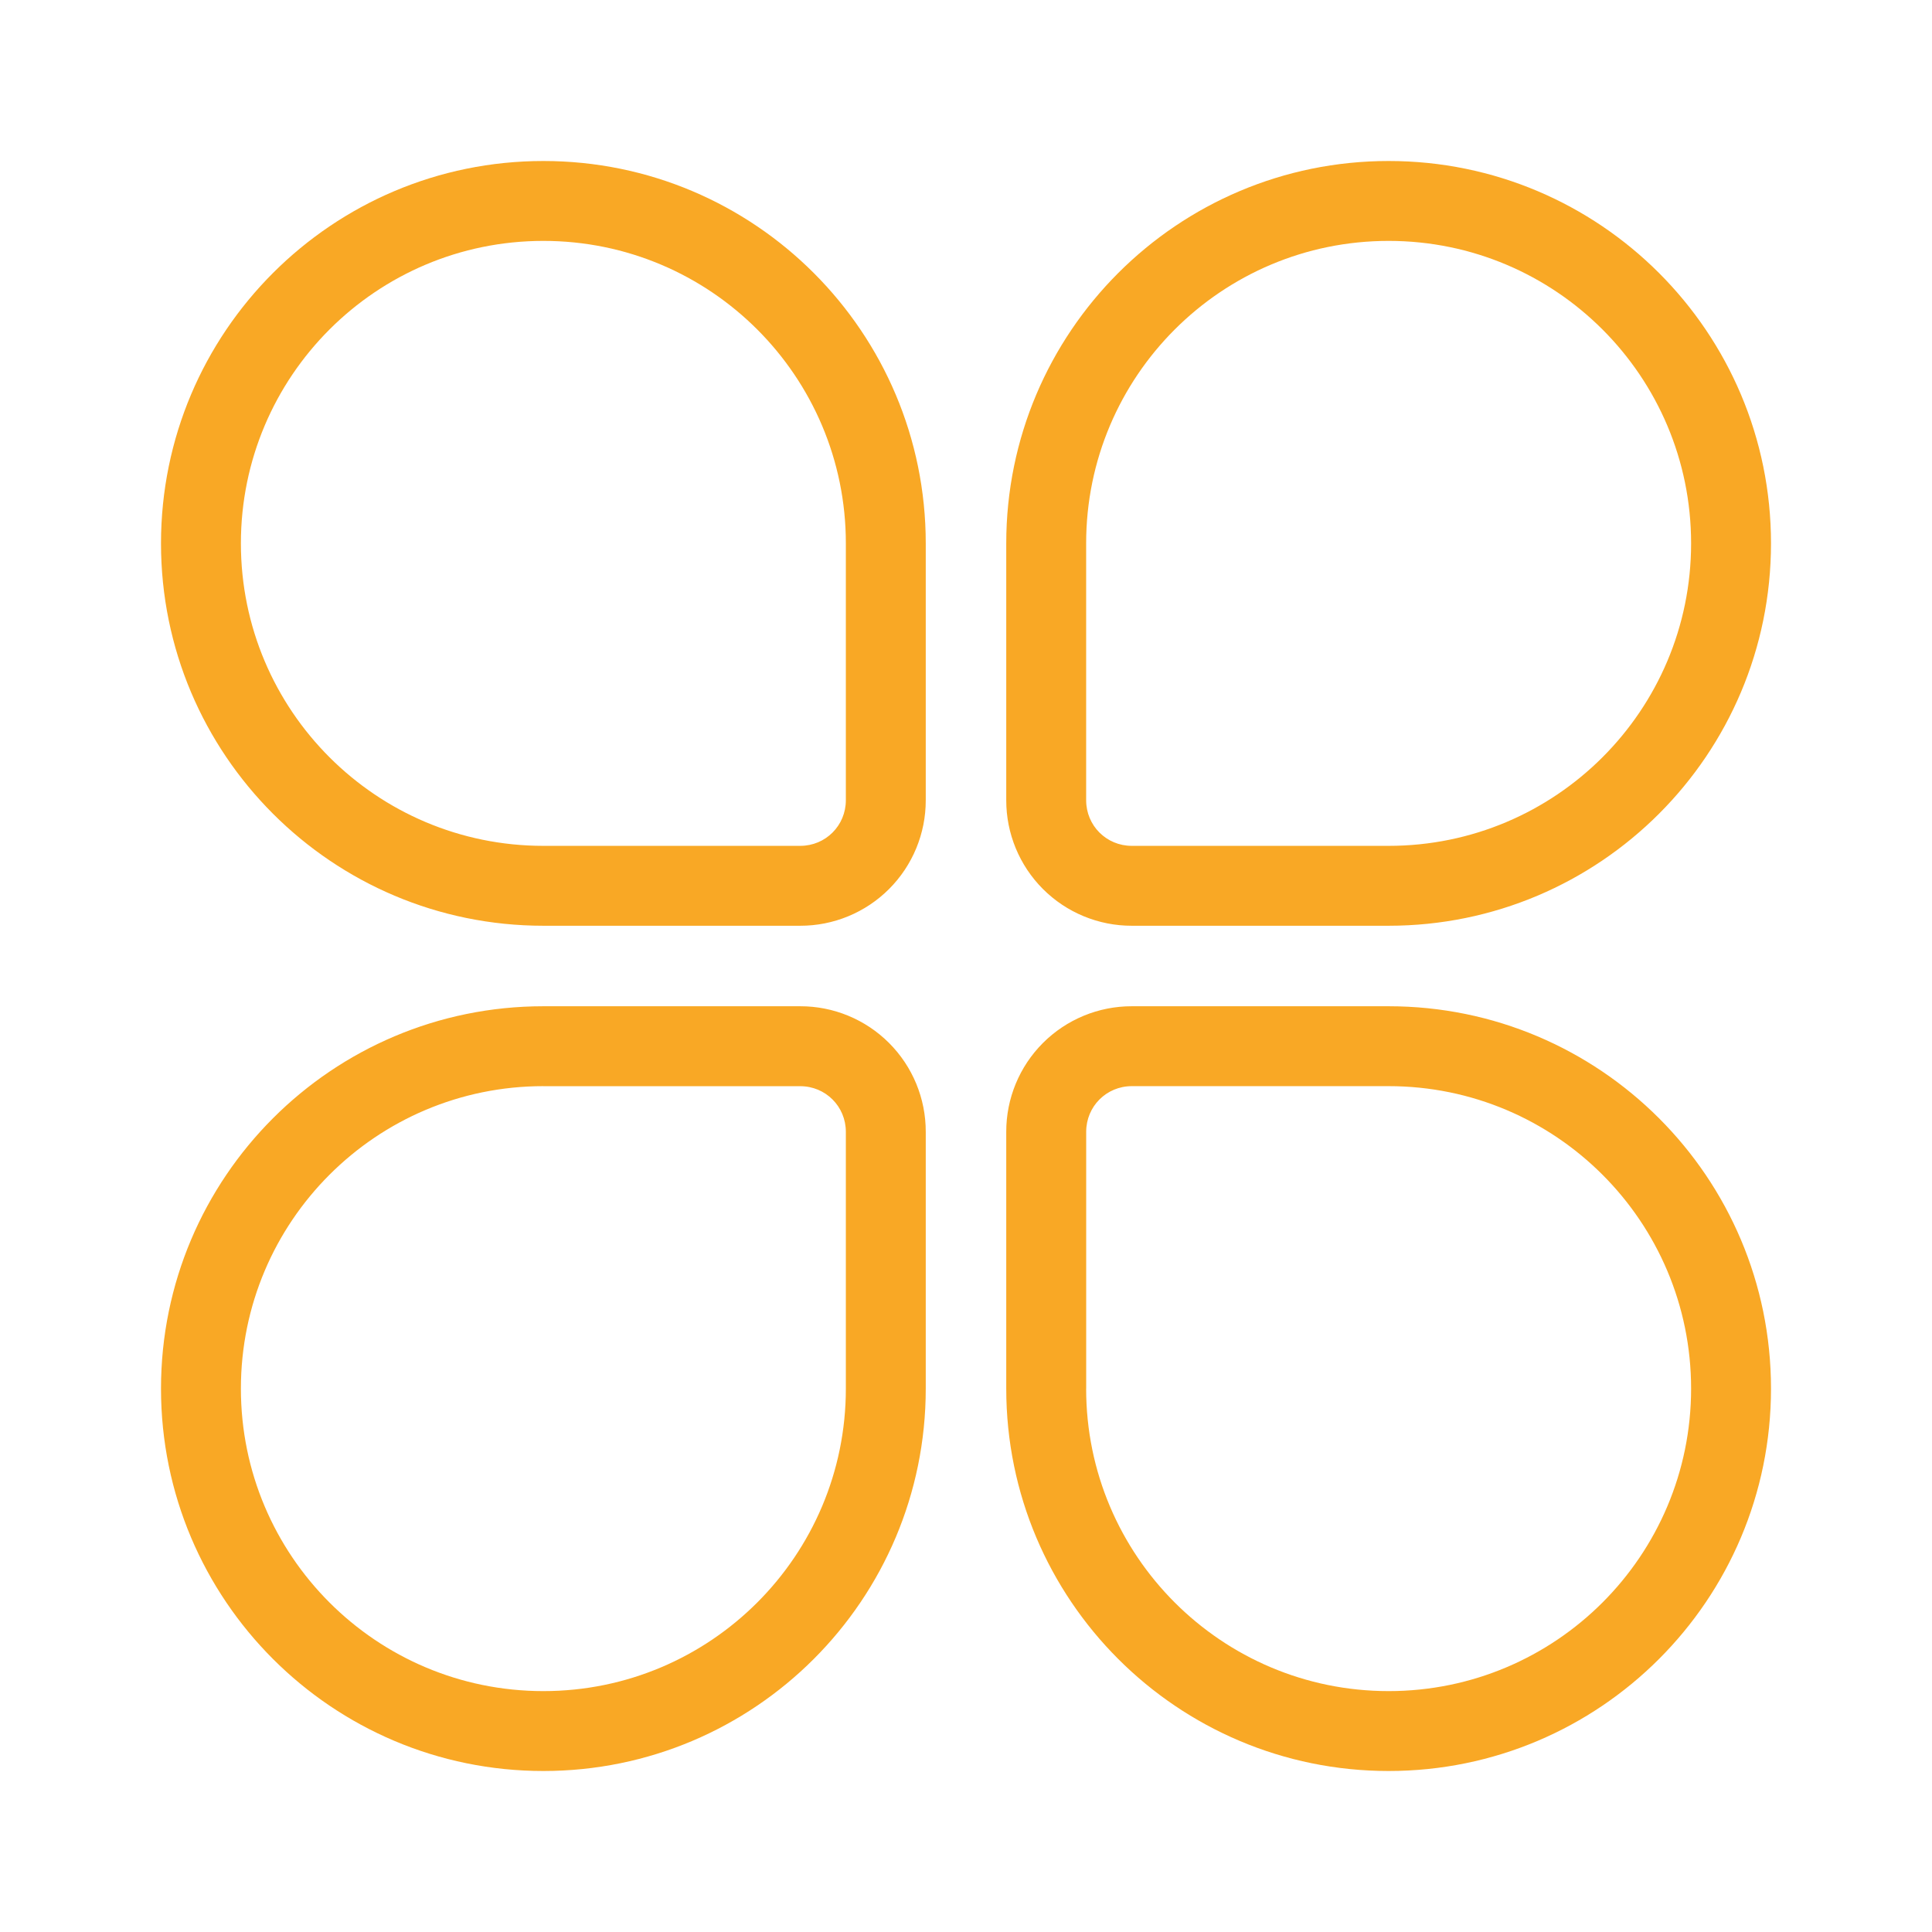
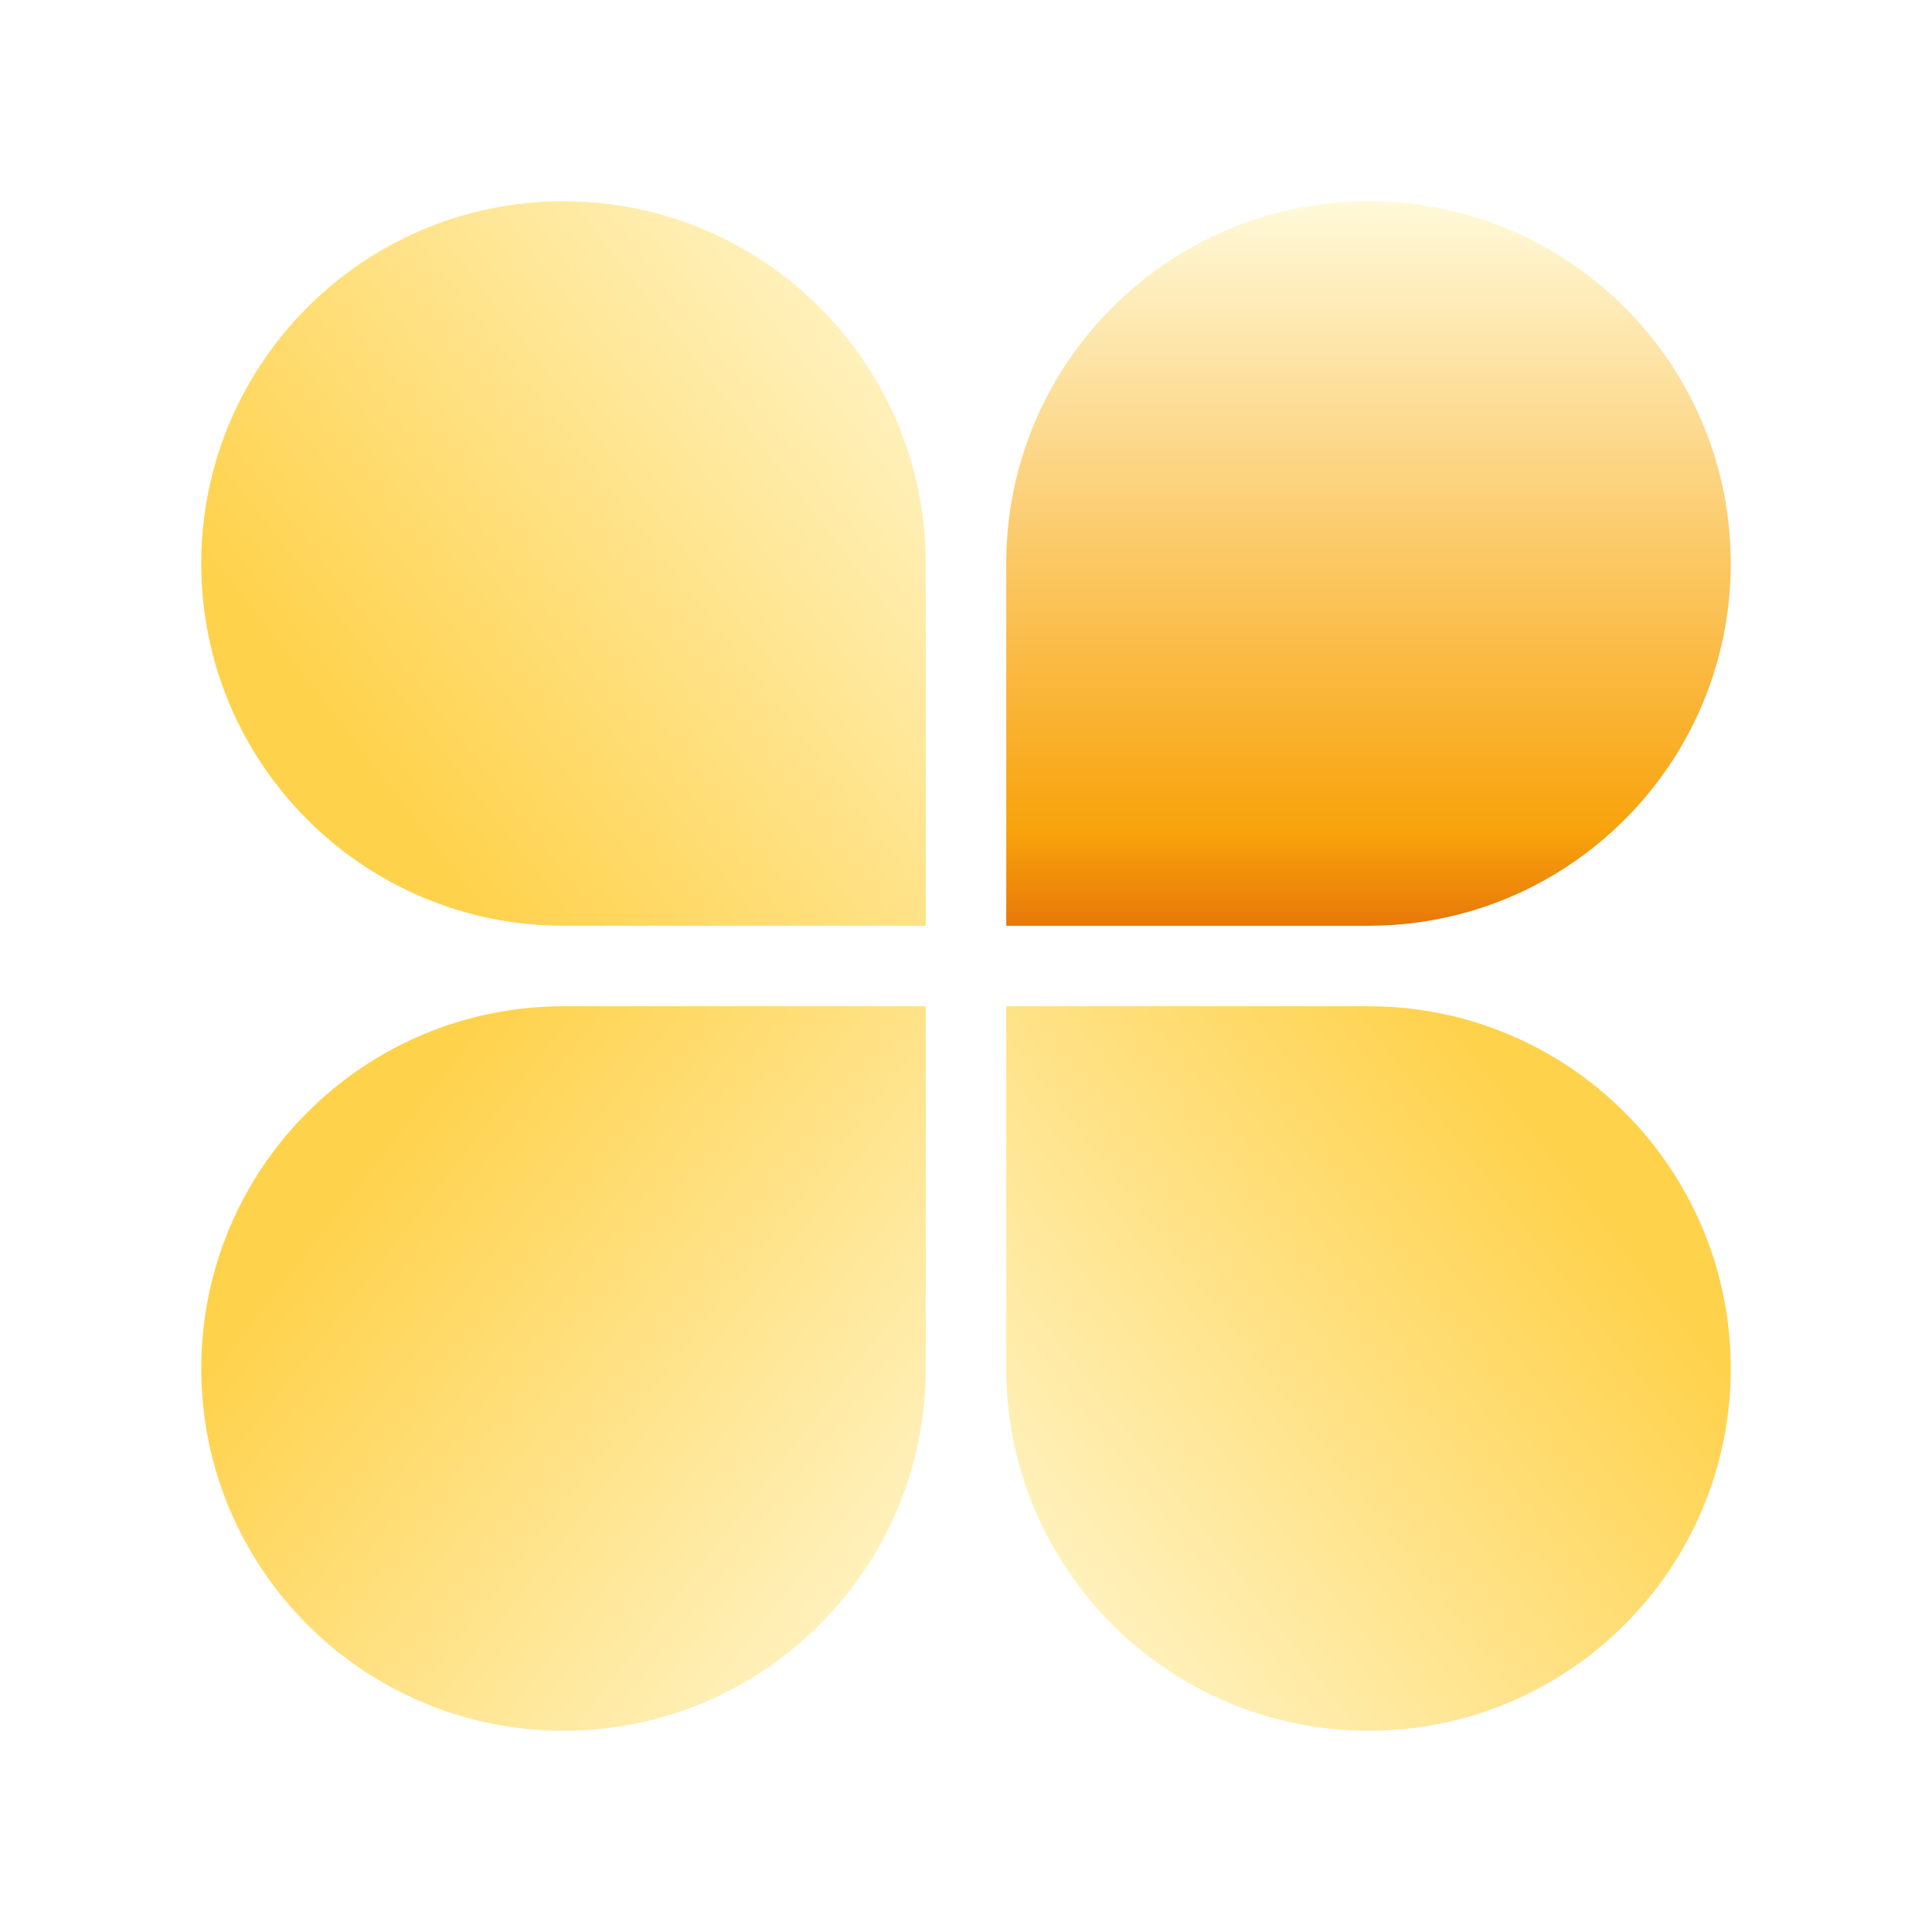
- <svg xmlns="http://www.w3.org/2000/svg" t="1767869927294" class="icon" viewBox="0 0 1024 1024" version="1.1" p-id="6240" width="200" height="200">
-   <path d="M575.68 736a160.32 160.32 0 1 0 160.32-160.32H599.893c-13.461 0-24.192 10.752-24.192 24.192V736zM736 533.333A202.667 202.667 0 1 1 533.333 736V599.893A66.432 66.432 0 0 1 599.872 533.333H736zM490.667 736a202.667 202.667 0 1 1-202.667-202.667h136.128A66.432 66.432 0 0 1 490.667 599.872V736z m-202.667-160.32a160.32 160.32 0 1 0 160.32 160.32V599.893c0-13.44-10.731-24.192-24.192-24.192H288zM533.333 287.979A202.667 202.667 0 1 1 736 490.667H599.893A66.432 66.432 0 0 1 533.333 424.128V288z m202.667 160.341a160.32 160.32 0 1 0-160.32-160.32v136.128c0 13.44 10.731 24.192 24.192 24.192H736zM448.32 288a160.32 160.32 0 1 0-160.32 160.32h136.128c13.461 0 24.192-10.752 24.192-24.192V288zM288 490.667A202.667 202.667 0 1 1 490.667 288v136.128A66.432 66.432 0 0 1 424.128 490.667H288z" fill="#f9a825" p-id="6241" />
+ <svg xmlns="http://www.w3.org/2000/svg" width="24px" height="24px" viewBox="0 0 24 24" version="1.1">
+   <defs>
+     <linearGradient x1="89.618%" y1="9.198%" x2="14.195%" y2="67.663%" id="linearGradient-1">
+       <stop stop-color="#FFF3C3" offset="0%" />
+       <stop stop-color="#FFD24C" offset="100%" />
+     </linearGradient>
+     <linearGradient x1="50%" y1="0%" x2="50%" y2="99.869%" id="linearGradient-2">
+       <stop stop-color="#FFF9D9" offset="0%" />
+       <stop stop-color="#F8A30C" offset="87.093%" />
+       <stop stop-color="#E87908" offset="100%" />
+     </linearGradient>
+   </defs>
+   <g id="icon/分类" stroke="none" stroke-width="1" fill="none" fill-rule="evenodd">
+     <rect id="矩形备份-36" x="0" y="0" width="24" height="24" />
+     <g id="编组-42" transform="translate(2.5, 2.5)">
+       <path d="M4.5,0 C6.985,-8.8817842e-16 9,2.015 9,4.5 L9,9 L9,9 L4.5,9 C2.015,9 0,6.985 0,4.5 C0,2.015 2.015,0 4.5,0 Z" id="矩形" fill="url(#linearGradient-1)" />
+       <path d="M4.5,10 C6.985,10 9,12.015 9,14.5 L9,19 L9,19 L4.5,19 C2.015,19 0,16.985 0,14.5 C0,12.015 2.015,10 4.5,10 Z" id="矩形备份-37" fill="url(#linearGradient-1)" transform="translate(4.5, 14.5) scale(1, -1) translate(-4.5, -14.5)" />
+       <path d="M14.5,0 C16.985,-8.8817842e-16 19,2.015 19,4.5 L19,9 L19,9 L14.5,9 C12.015,9 10,6.985 10,4.5 C10,2.015 12.015,0 14.5,0 Z" id="矩形备份-28" fill="url(#linearGradient-2)" transform="translate(14.5, 4.5) scale(-1, 1) translate(-14.5, -4.5)" />
+       <path d="M14.5,10 C16.985,10 19,12.015 19,14.5 L19,19 L19,19 L14.5,19 C12.015,19 10,16.985 10,14.5 C10,12.015 12.015,10 14.5,10 Z" id="矩形备份-38" fill="url(#linearGradient-1)" transform="translate(14.5, 14.5) scale(-1, -1) translate(-14.5, -14.5)" />
+     </g>
+   </g>
</svg>
